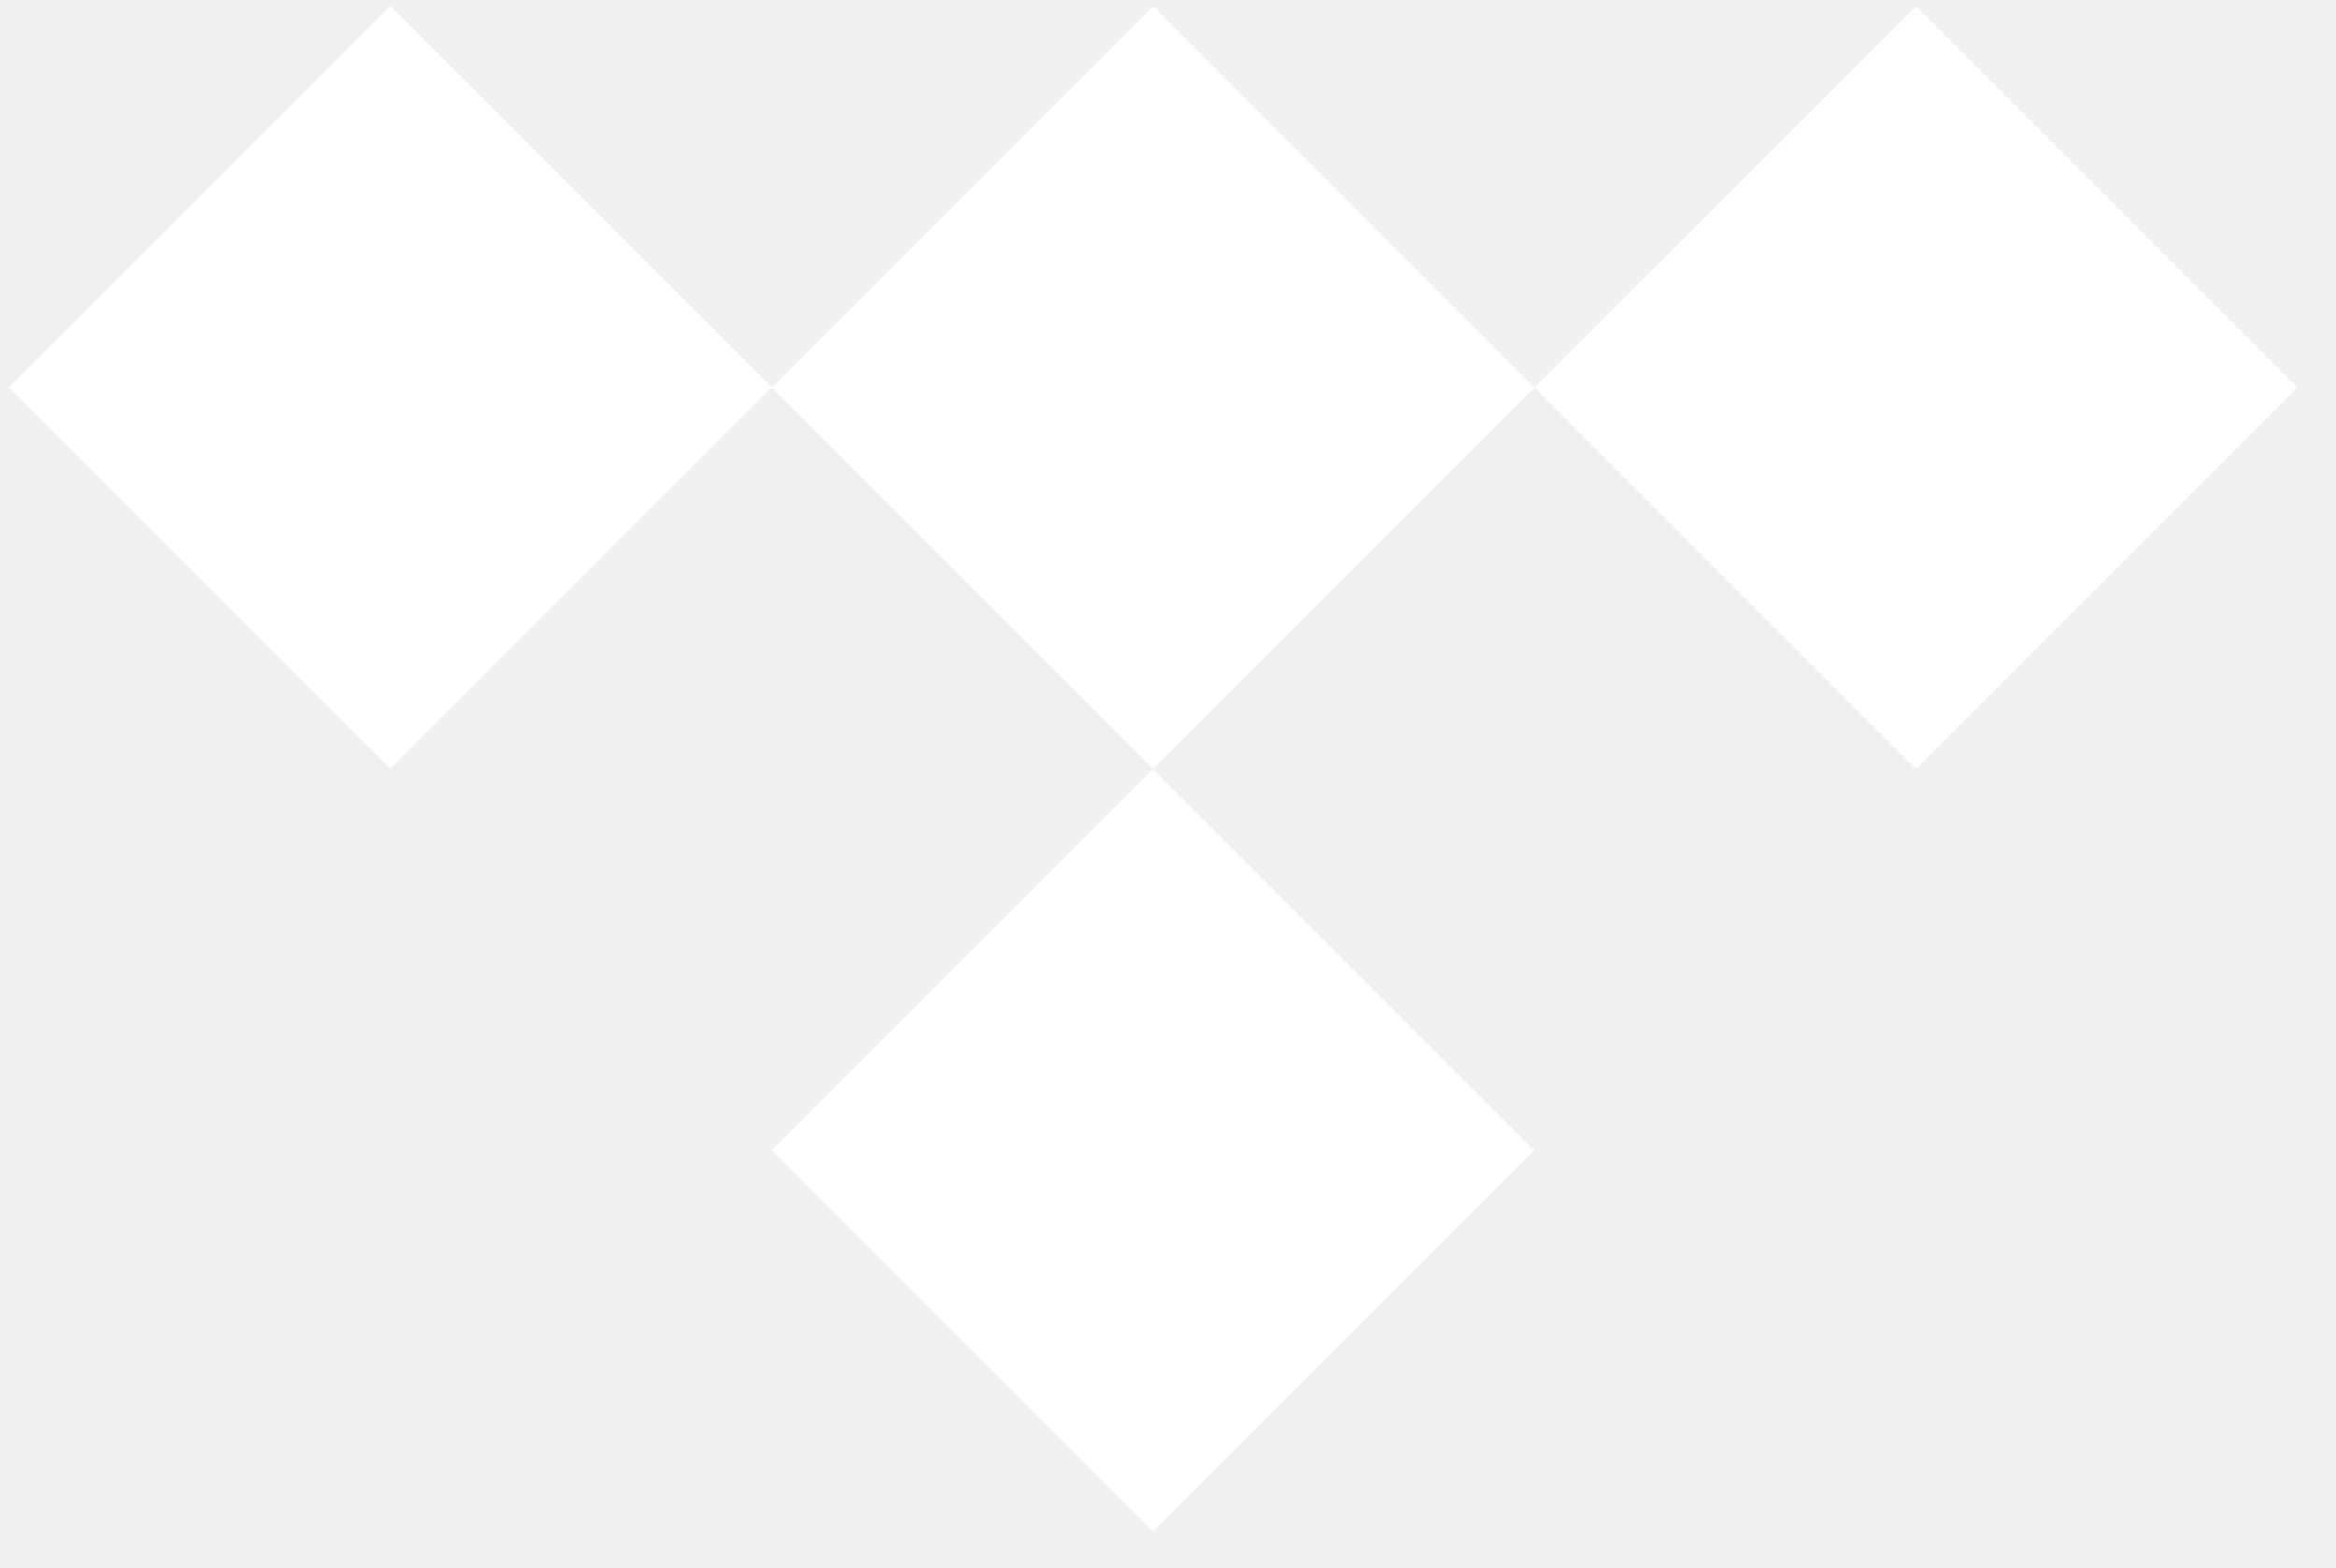
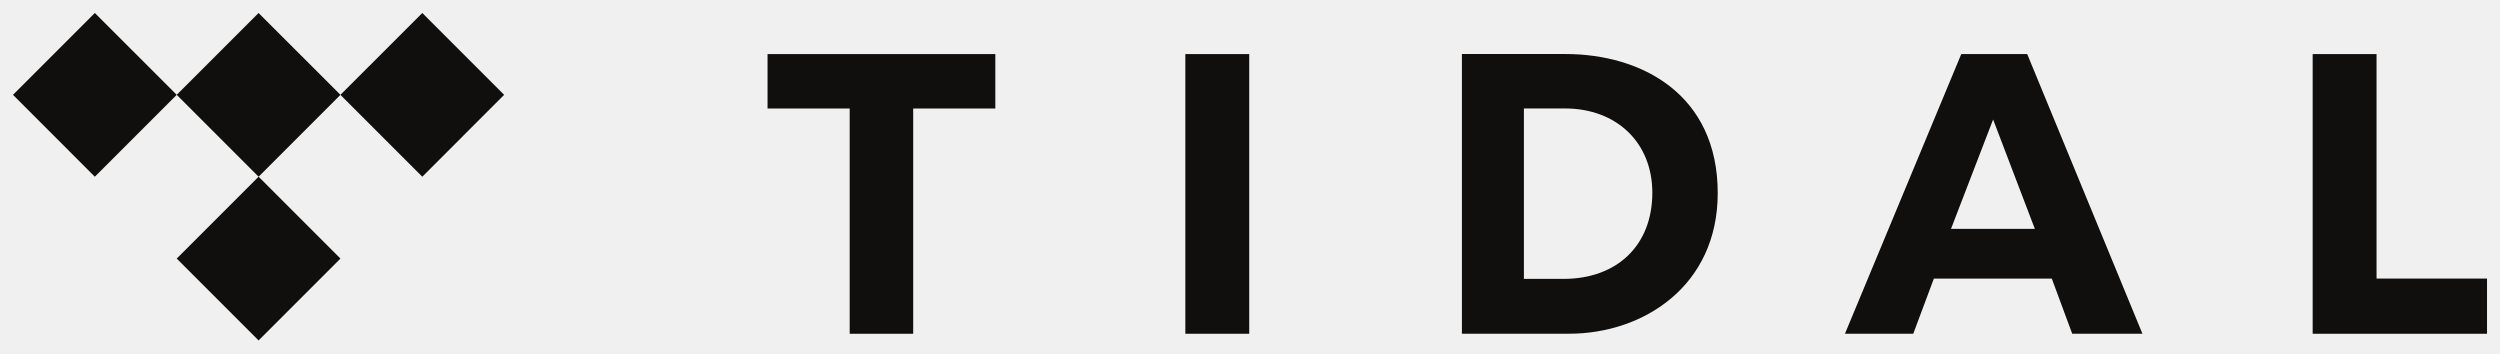
- <svg xmlns="http://www.w3.org/2000/svg" width="79" height="53" viewBox="0.5 0.5 79 53" fill="none">
-   <path d="M39.501 0.71L26.601 13.609L39.501 26.508L52.401 13.609L39.501 0.71Z" fill="white" />
-   <path d="M39.497 26.502L26.597 39.401L39.497 52.3L52.397 39.401L39.497 26.502Z" fill="white" />
-   <path d="M13.7 0.7L0.8 13.599L13.7 26.498L26.6 13.599L13.7 0.7Z" fill="white" />
-   <path d="M65.3 0.71L52.4 13.609L65.3 26.508L78.2 13.609L65.3 0.71Z" fill="white" />
+ <svg xmlns="http://www.w3.org/2000/svg" width="192.575" height="27.224" viewBox="0 0 50.952 7.203">
+   <defs>
+     <clipPath id="a" clipPathUnits="userSpaceOnUse">
+       <path d="M0 0h612v792H0Z" />
+     </clipPath>
+   </defs>
+   <path style="fill:#100f0d;fill-opacity:1;fill-rule:nonzero;stroke:none" d="M0 0h-3.669v13.013h-4.745v3.145H4.745v-3.145H0Z" transform="matrix(.35278 0 0 -.35278 18.61153 6.80237)" />
+   <path style="fill:#100f0d;fill-opacity:1;fill-rule:nonzero;stroke:none;stroke-width:.353" d="M98.258 184.54h-1.302v-5.7h1.302Z" transform="translate(-72.79775 -177.7378)" />
+   <path style="fill:#100f0d;fill-opacity:1;fill-rule:nonzero;stroke:none" d="M0 0h6.383v-3.189H-3.69v16.158H0Z" transform="matrix(.35278 0 0 -.35278 48.43575 5.6775)" />
+   <g clip-path="url(#a)" transform="matrix(.35278 0 0 -.35278 -35.67603 179.8553)">
+     <path style="fill:#100f0d;fill-opacity:1;fill-rule:nonzero;stroke:none" d="M0 0h5.979c4.411 0 8.8-2.336 8.8-8.035 0-5.372-4.302-8.123-8.582-8.123H0Zm3.581-12.991H5.87c3.079 0 5.131 1.921 5.131 4.978 0 2.904-2.074 4.868-5.044 4.868H3.581Z" transform="translate(185.5858 506.7018)" />
+   </g>
+   <path style="fill:#100f0d;fill-opacity:1;fill-rule:nonzero;stroke:none" d="M0 0h4.057L-2.6 16.158h-3.81L-13.131 0h3.947l1.191 3.188h6.813zm-7.004 6.059 2.434 6.319 2.411-6.319z" transform="matrix(.35278 0 0 -.35278 42.23357 6.80237)" />
+   <path style="fill:#100f0d;fill-opacity:1;fill-rule:nonzero;stroke:none" d="m0 0-4.729-4.73L-9.459 0l4.73 4.728Z" transform="matrix(.35278 0 0 -.35278 6.938397 1.93273)" />
+   <path style="fill:#100f0d;fill-opacity:1;fill-rule:nonzero;stroke:none" d="m0 0-4.729-4.73L-9.459 0l4.73 4.73Z" transform="matrix(.35278 0 0 -.35278 6.938397 5.2698)" />
+   <path style="fill:#100f0d;fill-opacity:1;fill-rule:nonzero;stroke:none" d="m0 0-4.73-4.73L-9.459 0l4.729 4.729Z" transform="matrix(.35278 0 0 -.35278 3.601509 1.93287)" />
+   <path style="fill:#100f0d;fill-opacity:1;fill-rule:nonzero;stroke:none" d="m0 0-4.729-4.73L-9.459 0l4.73 4.729Z" transform="matrix(.35278 0 0 -.35278 10.27511 1.93287)" />
</svg>
